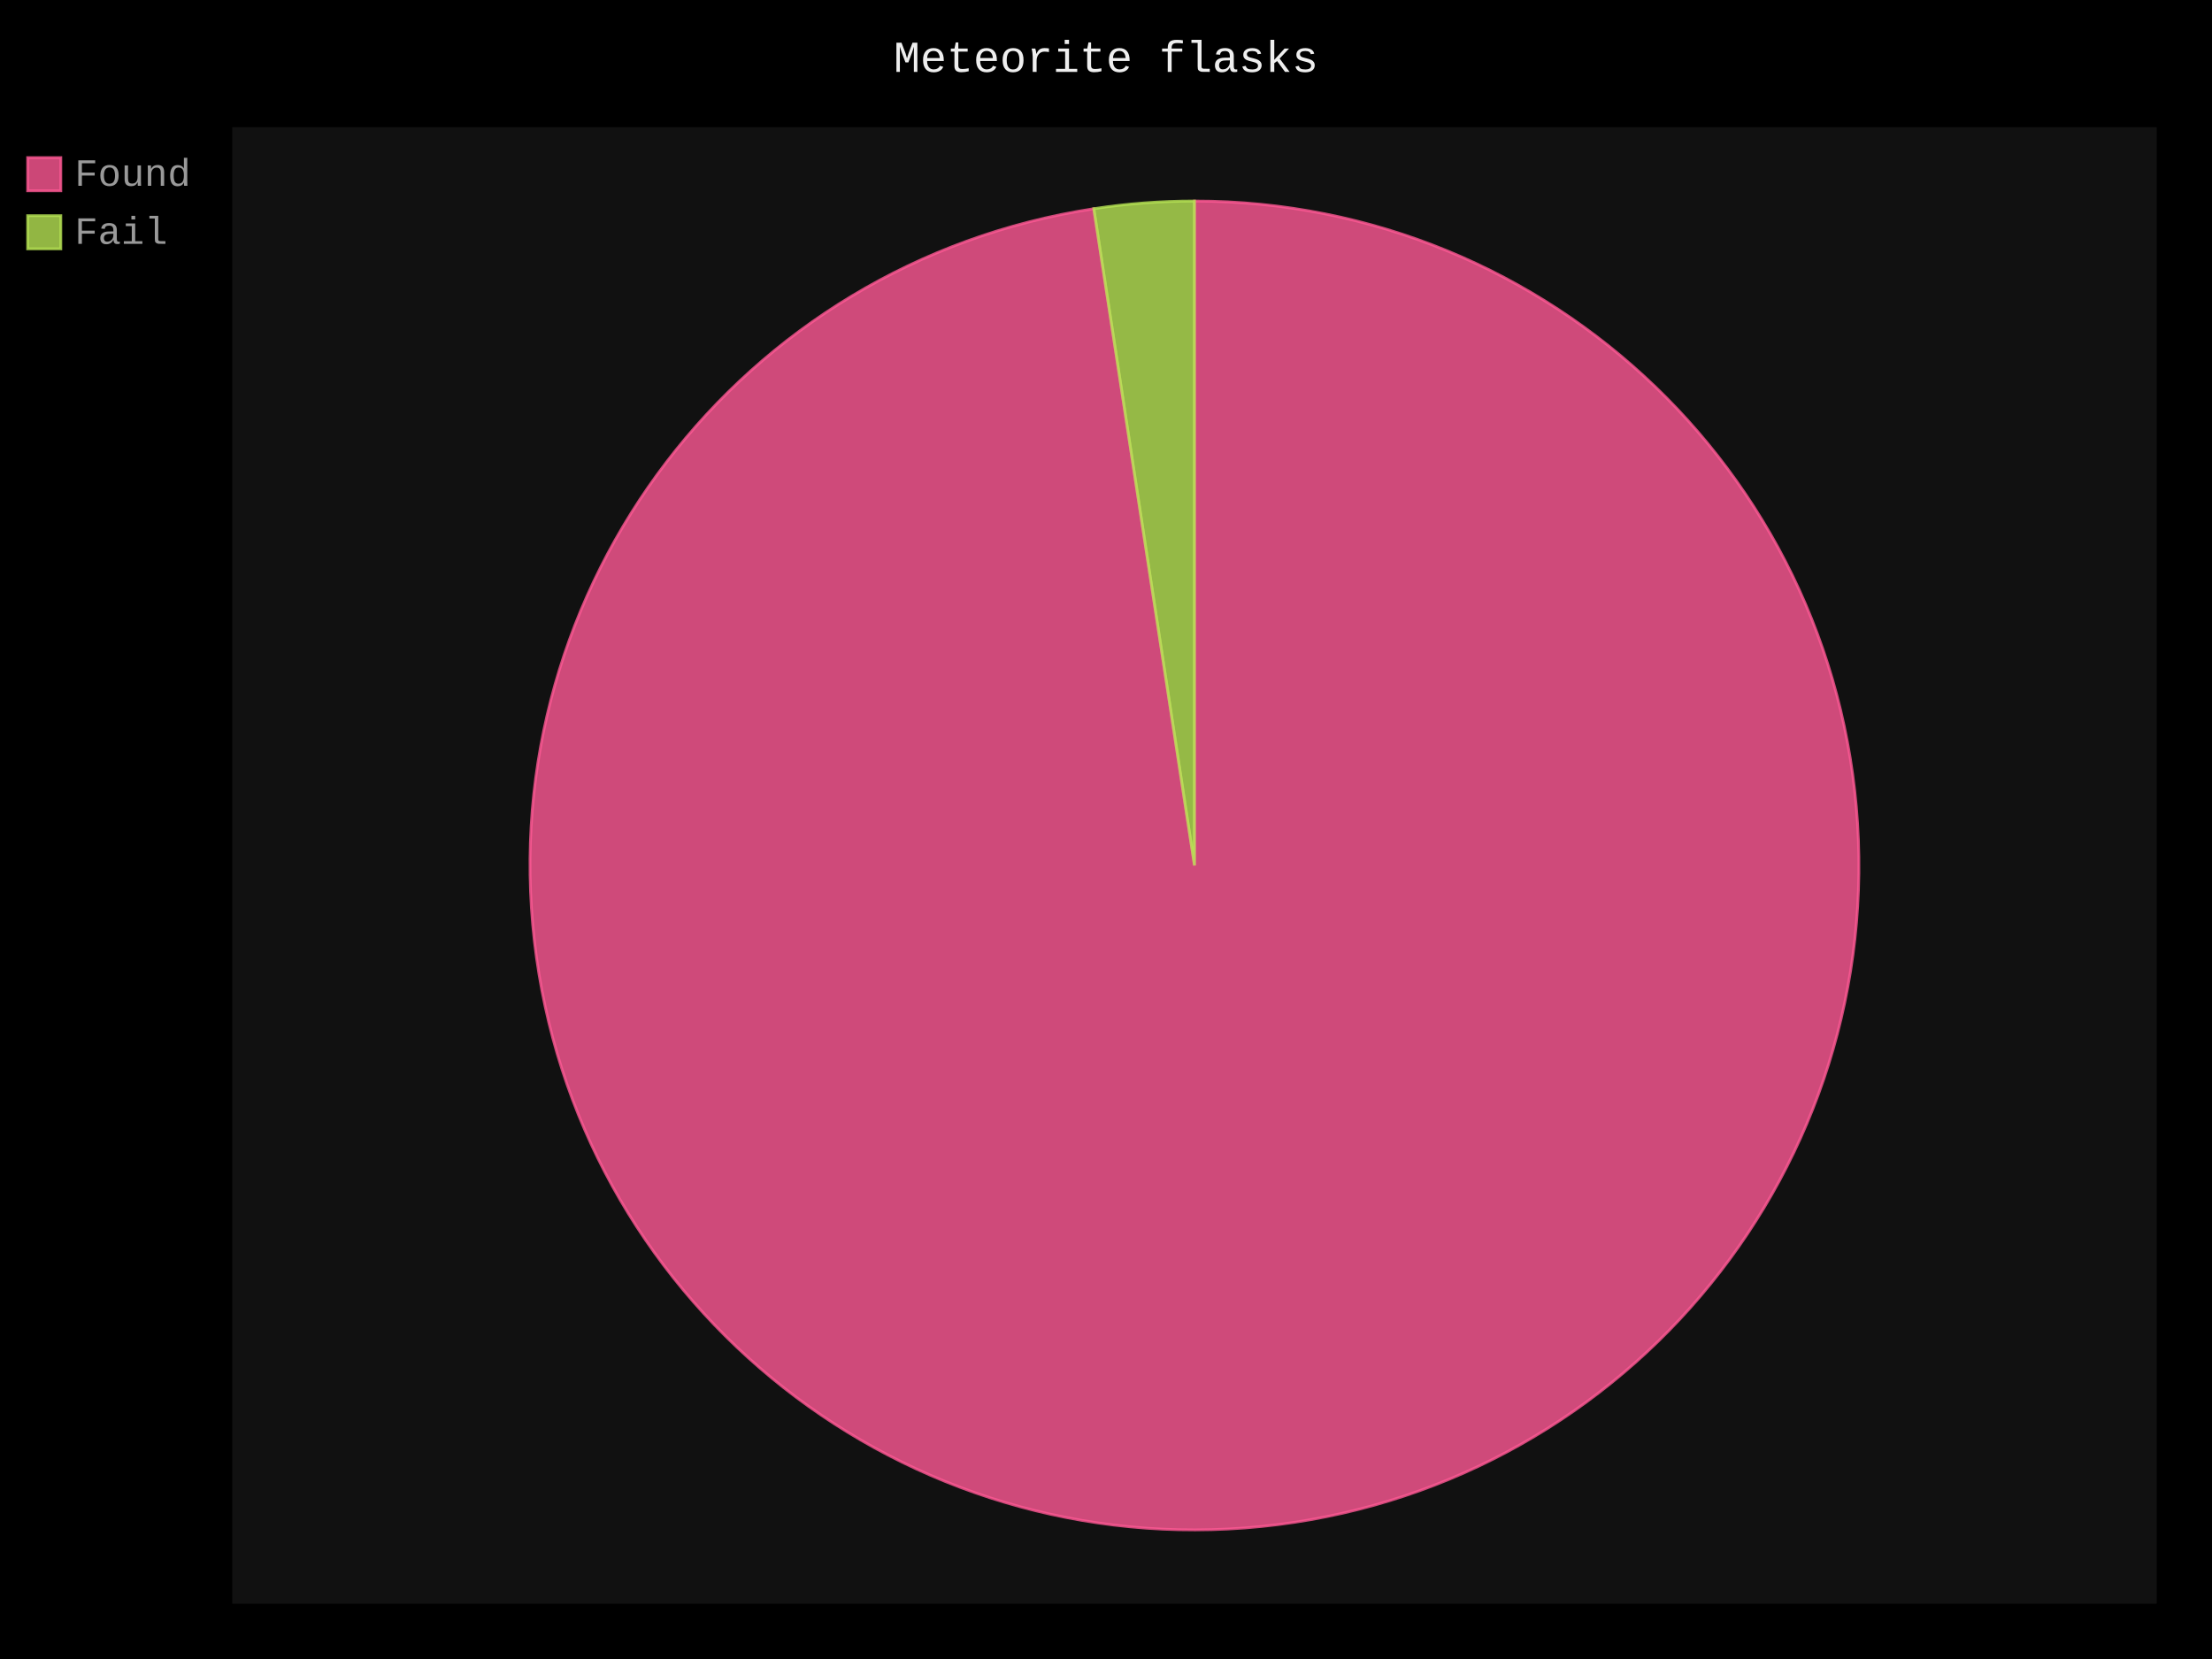
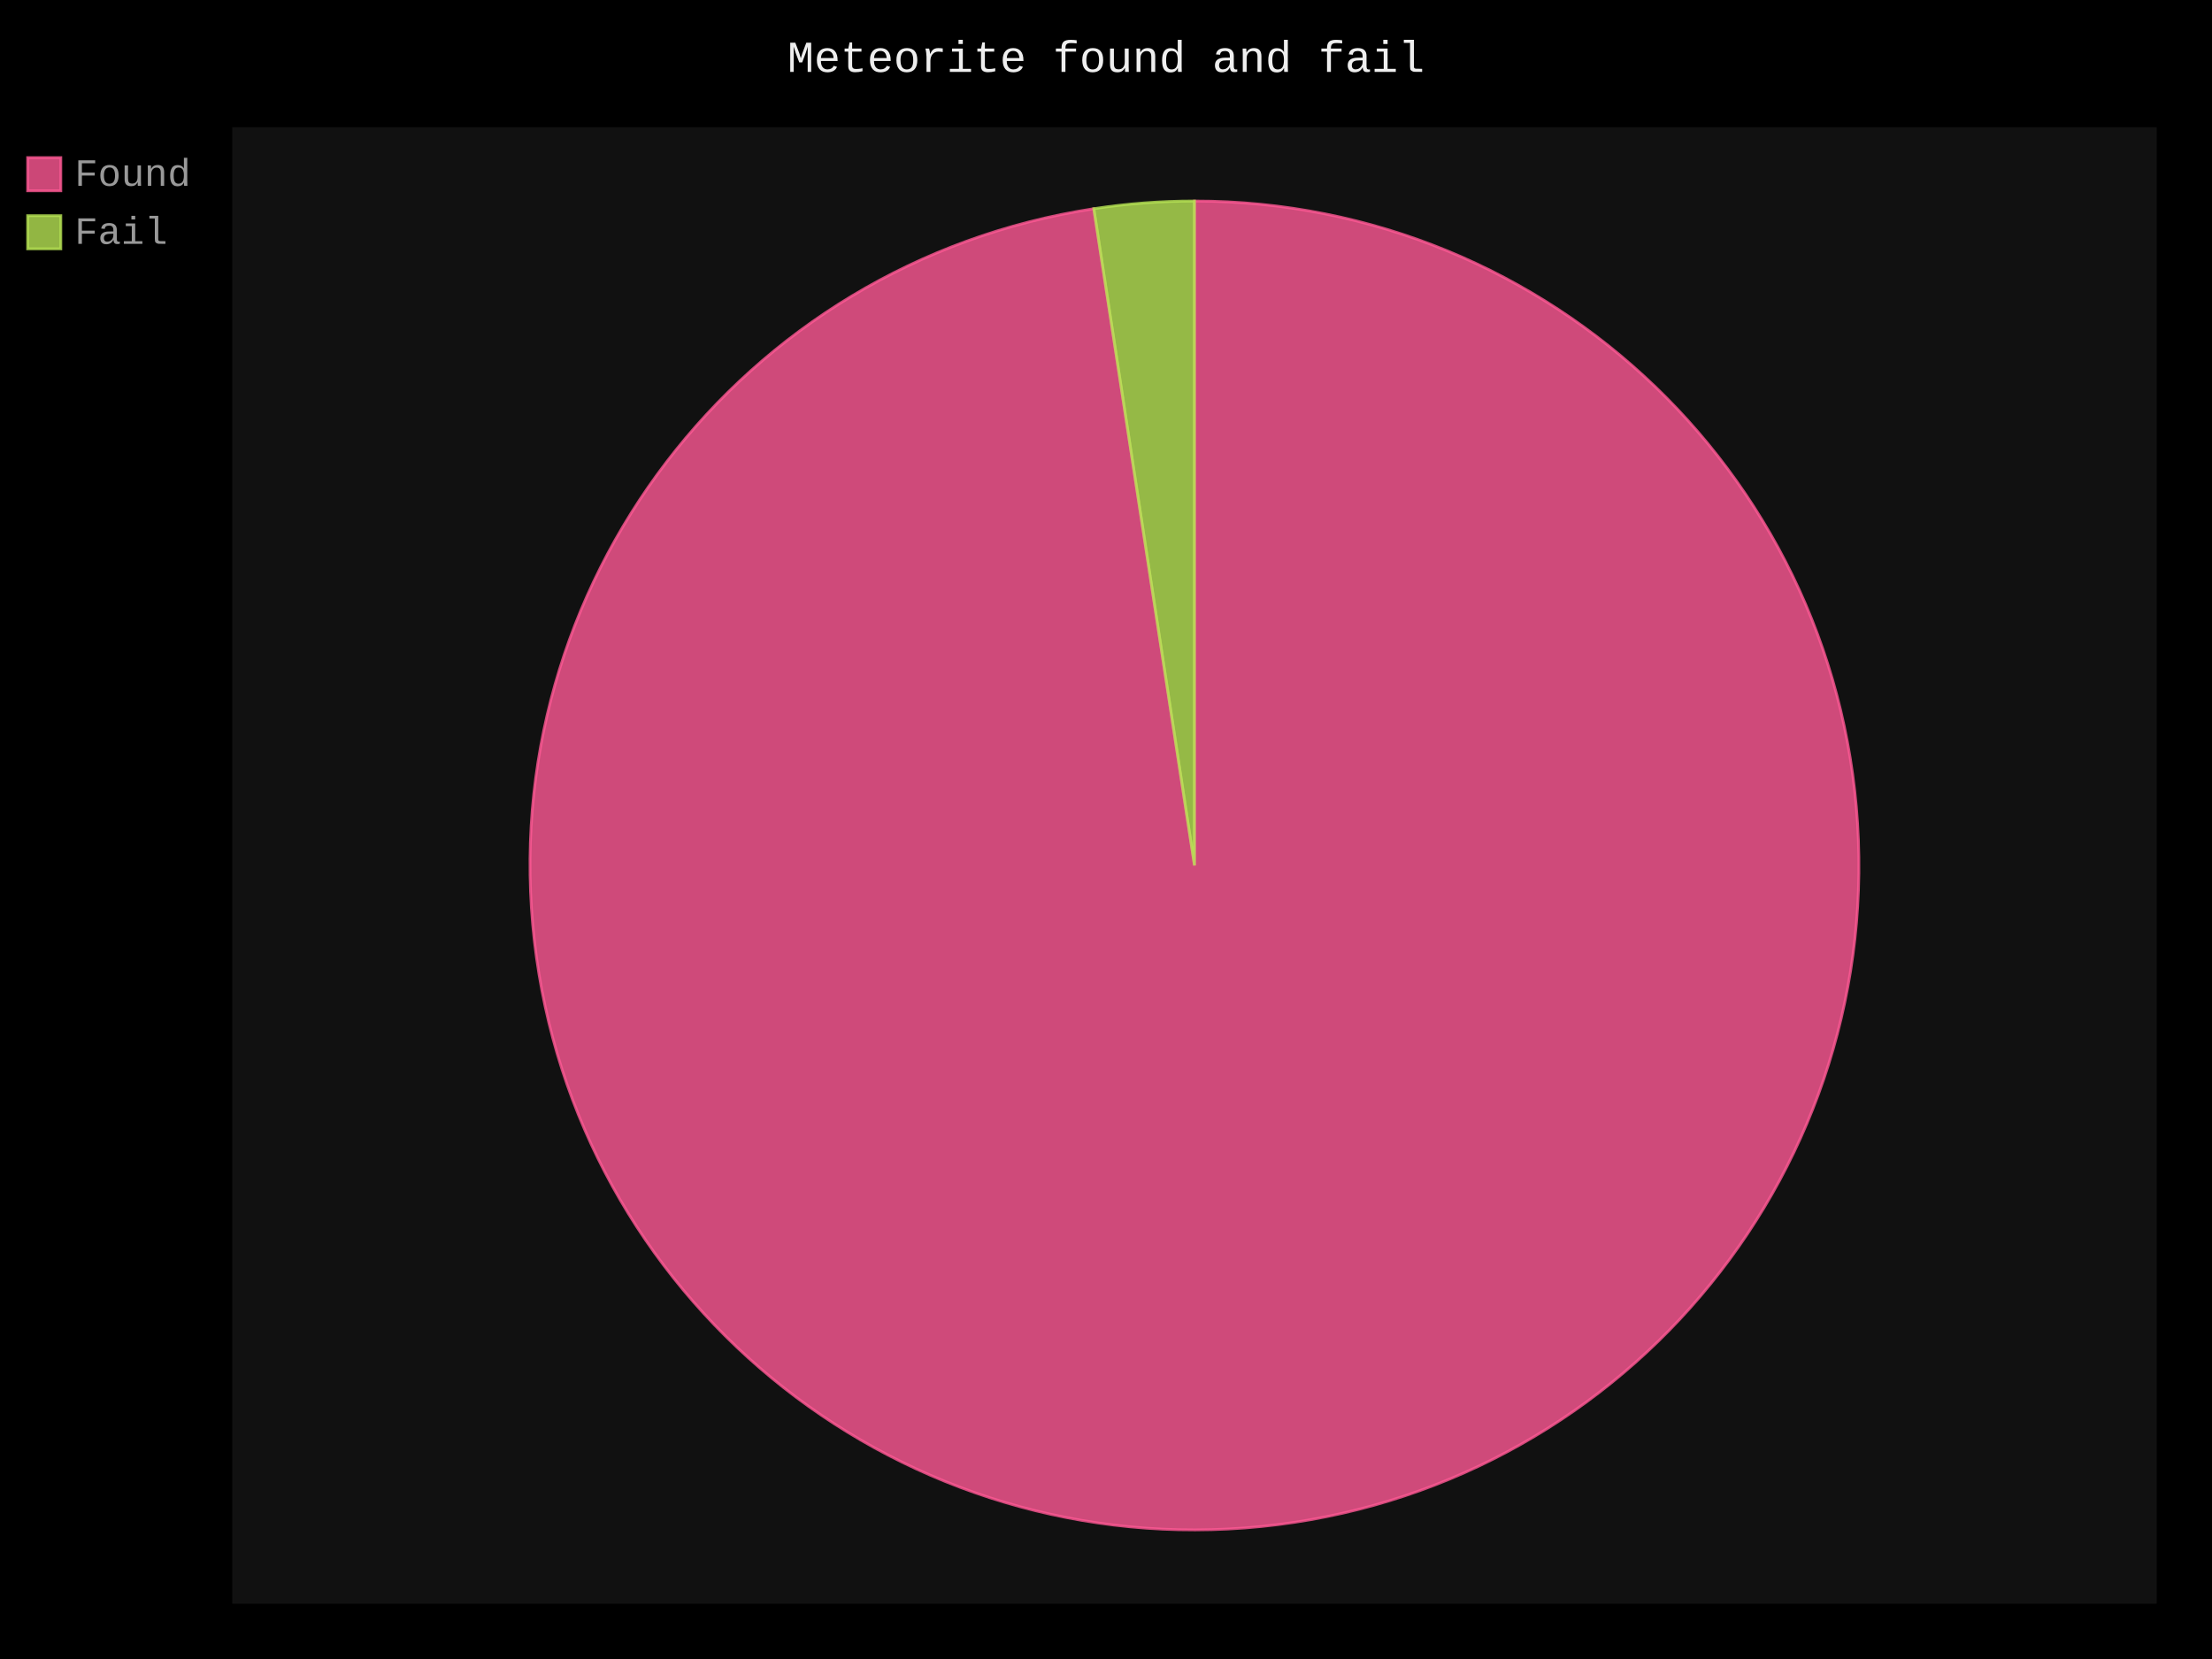
- <svg xmlns="http://www.w3.org/2000/svg" class="pygal-chart" id="chart-0a275c48-d30b-423b-a5f3-b80d7ce9f079" viewBox="0 0 800 600">
+ <svg xmlns="http://www.w3.org/2000/svg" class="pygal-chart" id="chart-b423cf6a-9ff0-41fa-93c0-fdd58f159031" viewBox="0 0 800 600">
  <defs>
-     <style type="text/css">#chart-0a275c48-d30b-423b-a5f3-b80d7ce9f079{-webkit-user-select:none;-webkit-font-smoothing:antialiased;font-family:Consolas,"Liberation Mono",Menlo,Courier,monospace}#chart-0a275c48-d30b-423b-a5f3-b80d7ce9f079 .title{font-family:Consolas,"Liberation Mono",Menlo,Courier,monospace;font-size:16px}#chart-0a275c48-d30b-423b-a5f3-b80d7ce9f079 .legends .legend text{font-family:Consolas,"Liberation Mono",Menlo,Courier,monospace;font-size:14px}#chart-0a275c48-d30b-423b-a5f3-b80d7ce9f079 .axis text{font-family:Consolas,"Liberation Mono",Menlo,Courier,monospace;font-size:10px}#chart-0a275c48-d30b-423b-a5f3-b80d7ce9f079 .axis text.major{font-family:Consolas,"Liberation Mono",Menlo,Courier,monospace;font-size:10px}#chart-0a275c48-d30b-423b-a5f3-b80d7ce9f079 .text-overlay text.value{font-family:Consolas,"Liberation Mono",Menlo,Courier,monospace;font-size:16px}#chart-0a275c48-d30b-423b-a5f3-b80d7ce9f079 .text-overlay text.label{font-family:Consolas,"Liberation Mono",Menlo,Courier,monospace;font-size:10px}#chart-0a275c48-d30b-423b-a5f3-b80d7ce9f079 .tooltip{font-family:Consolas,"Liberation Mono",Menlo,Courier,monospace;font-size:14px}#chart-0a275c48-d30b-423b-a5f3-b80d7ce9f079 text.no_data{font-family:Consolas,"Liberation Mono",Menlo,Courier,monospace;font-size:64px}
- #chart-0a275c48-d30b-423b-a5f3-b80d7ce9f079{background-color:black}#chart-0a275c48-d30b-423b-a5f3-b80d7ce9f079 path,#chart-0a275c48-d30b-423b-a5f3-b80d7ce9f079 line,#chart-0a275c48-d30b-423b-a5f3-b80d7ce9f079 rect,#chart-0a275c48-d30b-423b-a5f3-b80d7ce9f079 circle{-webkit-transition:250ms;-moz-transition:250ms;transition:250ms}#chart-0a275c48-d30b-423b-a5f3-b80d7ce9f079 .graph &gt; .background{fill:black}#chart-0a275c48-d30b-423b-a5f3-b80d7ce9f079 .plot &gt; .background{fill:#111}#chart-0a275c48-d30b-423b-a5f3-b80d7ce9f079 .graph{fill:#999}#chart-0a275c48-d30b-423b-a5f3-b80d7ce9f079 text.no_data{fill:#eee}#chart-0a275c48-d30b-423b-a5f3-b80d7ce9f079 .title{fill:#eee}#chart-0a275c48-d30b-423b-a5f3-b80d7ce9f079 .legends .legend text{fill:#999}#chart-0a275c48-d30b-423b-a5f3-b80d7ce9f079 .legends .legend:hover text{fill:#eee}#chart-0a275c48-d30b-423b-a5f3-b80d7ce9f079 .axis .line{stroke:#eee}#chart-0a275c48-d30b-423b-a5f3-b80d7ce9f079 .axis .guide.line{stroke:#555}#chart-0a275c48-d30b-423b-a5f3-b80d7ce9f079 .axis .major.line{stroke:#999}#chart-0a275c48-d30b-423b-a5f3-b80d7ce9f079 .axis text.major{fill:#eee}#chart-0a275c48-d30b-423b-a5f3-b80d7ce9f079 .axis.y .guides:hover .guide.line,#chart-0a275c48-d30b-423b-a5f3-b80d7ce9f079 .line-graph .axis.x .guides:hover .guide.line,#chart-0a275c48-d30b-423b-a5f3-b80d7ce9f079 .stackedline-graph .axis.x .guides:hover .guide.line,#chart-0a275c48-d30b-423b-a5f3-b80d7ce9f079 .xy-graph .axis.x .guides:hover .guide.line{stroke:#eee}#chart-0a275c48-d30b-423b-a5f3-b80d7ce9f079 .axis .guides:hover text{fill:#eee}#chart-0a275c48-d30b-423b-a5f3-b80d7ce9f079 .reactive{fill-opacity:.8;stroke-opacity:.8}#chart-0a275c48-d30b-423b-a5f3-b80d7ce9f079 .ci{stroke:#999}#chart-0a275c48-d30b-423b-a5f3-b80d7ce9f079 .reactive.active,#chart-0a275c48-d30b-423b-a5f3-b80d7ce9f079 .active .reactive{fill-opacity:.4;stroke-opacity:.9;stroke-width:4}#chart-0a275c48-d30b-423b-a5f3-b80d7ce9f079 .ci .reactive.active{stroke-width:1.5}#chart-0a275c48-d30b-423b-a5f3-b80d7ce9f079 .series text{fill:#eee}#chart-0a275c48-d30b-423b-a5f3-b80d7ce9f079 .tooltip rect{fill:#111;stroke:#eee;-webkit-transition:opacity 250ms;-moz-transition:opacity 250ms;transition:opacity 250ms}#chart-0a275c48-d30b-423b-a5f3-b80d7ce9f079 .tooltip .label{fill:#999}#chart-0a275c48-d30b-423b-a5f3-b80d7ce9f079 .tooltip .label{fill:#999}#chart-0a275c48-d30b-423b-a5f3-b80d7ce9f079 .tooltip .legend{font-size:.8em;fill:#555}#chart-0a275c48-d30b-423b-a5f3-b80d7ce9f079 .tooltip .x_label{font-size:.6em;fill:#eee}#chart-0a275c48-d30b-423b-a5f3-b80d7ce9f079 .tooltip .xlink{font-size:.5em;text-decoration:underline}#chart-0a275c48-d30b-423b-a5f3-b80d7ce9f079 .tooltip .value{font-size:1.5em}#chart-0a275c48-d30b-423b-a5f3-b80d7ce9f079 .bound{font-size:.5em}#chart-0a275c48-d30b-423b-a5f3-b80d7ce9f079 .max-value{font-size:.75em;fill:#555}#chart-0a275c48-d30b-423b-a5f3-b80d7ce9f079 .map-element{fill:#111;stroke:#555 !important}#chart-0a275c48-d30b-423b-a5f3-b80d7ce9f079 .map-element .reactive{fill-opacity:inherit;stroke-opacity:inherit}#chart-0a275c48-d30b-423b-a5f3-b80d7ce9f079 .color-0,#chart-0a275c48-d30b-423b-a5f3-b80d7ce9f079 .color-0 a:visited{stroke:#ff5995;fill:#ff5995}#chart-0a275c48-d30b-423b-a5f3-b80d7ce9f079 .color-1,#chart-0a275c48-d30b-423b-a5f3-b80d7ce9f079 .color-1 a:visited{stroke:#b6e354;fill:#b6e354}#chart-0a275c48-d30b-423b-a5f3-b80d7ce9f079 .text-overlay .color-0 text{fill:black}#chart-0a275c48-d30b-423b-a5f3-b80d7ce9f079 .text-overlay .color-1 text{fill:black}
- #chart-0a275c48-d30b-423b-a5f3-b80d7ce9f079 text.no_data{text-anchor:middle}#chart-0a275c48-d30b-423b-a5f3-b80d7ce9f079 .guide.line{fill:none}#chart-0a275c48-d30b-423b-a5f3-b80d7ce9f079 .centered{text-anchor:middle}#chart-0a275c48-d30b-423b-a5f3-b80d7ce9f079 .title{text-anchor:middle}#chart-0a275c48-d30b-423b-a5f3-b80d7ce9f079 .legends .legend text{fill-opacity:1}#chart-0a275c48-d30b-423b-a5f3-b80d7ce9f079 .axis.x text{text-anchor:middle}#chart-0a275c48-d30b-423b-a5f3-b80d7ce9f079 .axis.x:not(.web) text[transform]{text-anchor:start}#chart-0a275c48-d30b-423b-a5f3-b80d7ce9f079 .axis.x:not(.web) text[transform].backwards{text-anchor:end}#chart-0a275c48-d30b-423b-a5f3-b80d7ce9f079 .axis.y text{text-anchor:end}#chart-0a275c48-d30b-423b-a5f3-b80d7ce9f079 .axis.y text[transform].backwards{text-anchor:start}#chart-0a275c48-d30b-423b-a5f3-b80d7ce9f079 .axis.y2 text{text-anchor:start}#chart-0a275c48-d30b-423b-a5f3-b80d7ce9f079 .axis.y2 text[transform].backwards{text-anchor:end}#chart-0a275c48-d30b-423b-a5f3-b80d7ce9f079 .axis .guide.line{stroke-dasharray:4,4}#chart-0a275c48-d30b-423b-a5f3-b80d7ce9f079 .axis .major.guide.line{stroke-dasharray:6,6}#chart-0a275c48-d30b-423b-a5f3-b80d7ce9f079 .horizontal .axis.y .guide.line,#chart-0a275c48-d30b-423b-a5f3-b80d7ce9f079 .horizontal .axis.y2 .guide.line,#chart-0a275c48-d30b-423b-a5f3-b80d7ce9f079 .vertical .axis.x .guide.line{opacity:0}#chart-0a275c48-d30b-423b-a5f3-b80d7ce9f079 .horizontal .axis.always_show .guide.line,#chart-0a275c48-d30b-423b-a5f3-b80d7ce9f079 .vertical .axis.always_show .guide.line{opacity:1 !important}#chart-0a275c48-d30b-423b-a5f3-b80d7ce9f079 .axis.y .guides:hover .guide.line,#chart-0a275c48-d30b-423b-a5f3-b80d7ce9f079 .axis.y2 .guides:hover .guide.line,#chart-0a275c48-d30b-423b-a5f3-b80d7ce9f079 .axis.x .guides:hover .guide.line{opacity:1}#chart-0a275c48-d30b-423b-a5f3-b80d7ce9f079 .axis .guides:hover text{opacity:1}#chart-0a275c48-d30b-423b-a5f3-b80d7ce9f079 .nofill{fill:none}#chart-0a275c48-d30b-423b-a5f3-b80d7ce9f079 .subtle-fill{fill-opacity:.2}#chart-0a275c48-d30b-423b-a5f3-b80d7ce9f079 .dot{stroke-width:1px;fill-opacity:1}#chart-0a275c48-d30b-423b-a5f3-b80d7ce9f079 .dot.active{stroke-width:5px}#chart-0a275c48-d30b-423b-a5f3-b80d7ce9f079 .dot.negative{fill:transparent}#chart-0a275c48-d30b-423b-a5f3-b80d7ce9f079 text,#chart-0a275c48-d30b-423b-a5f3-b80d7ce9f079 tspan{stroke:none !important}#chart-0a275c48-d30b-423b-a5f3-b80d7ce9f079 .series text.active{opacity:1}#chart-0a275c48-d30b-423b-a5f3-b80d7ce9f079 .tooltip rect{fill-opacity:.95;stroke-width:.5}#chart-0a275c48-d30b-423b-a5f3-b80d7ce9f079 .tooltip text{fill-opacity:1}#chart-0a275c48-d30b-423b-a5f3-b80d7ce9f079 .showable{visibility:hidden}#chart-0a275c48-d30b-423b-a5f3-b80d7ce9f079 .showable.shown{visibility:visible}#chart-0a275c48-d30b-423b-a5f3-b80d7ce9f079 .gauge-background{fill:rgba(229,229,229,1);stroke:none}#chart-0a275c48-d30b-423b-a5f3-b80d7ce9f079 .bg-lines{stroke:black;stroke-width:2px}</style>
+     <style type="text/css">#chart-b423cf6a-9ff0-41fa-93c0-fdd58f159031{-webkit-user-select:none;-webkit-font-smoothing:antialiased;font-family:Consolas,"Liberation Mono",Menlo,Courier,monospace}#chart-b423cf6a-9ff0-41fa-93c0-fdd58f159031 .title{font-family:Consolas,"Liberation Mono",Menlo,Courier,monospace;font-size:16px}#chart-b423cf6a-9ff0-41fa-93c0-fdd58f159031 .legends .legend text{font-family:Consolas,"Liberation Mono",Menlo,Courier,monospace;font-size:14px}#chart-b423cf6a-9ff0-41fa-93c0-fdd58f159031 .axis text{font-family:Consolas,"Liberation Mono",Menlo,Courier,monospace;font-size:10px}#chart-b423cf6a-9ff0-41fa-93c0-fdd58f159031 .axis text.major{font-family:Consolas,"Liberation Mono",Menlo,Courier,monospace;font-size:10px}#chart-b423cf6a-9ff0-41fa-93c0-fdd58f159031 .text-overlay text.value{font-family:Consolas,"Liberation Mono",Menlo,Courier,monospace;font-size:16px}#chart-b423cf6a-9ff0-41fa-93c0-fdd58f159031 .text-overlay text.label{font-family:Consolas,"Liberation Mono",Menlo,Courier,monospace;font-size:10px}#chart-b423cf6a-9ff0-41fa-93c0-fdd58f159031 .tooltip{font-family:Consolas,"Liberation Mono",Menlo,Courier,monospace;font-size:14px}#chart-b423cf6a-9ff0-41fa-93c0-fdd58f159031 text.no_data{font-family:Consolas,"Liberation Mono",Menlo,Courier,monospace;font-size:64px}
+ #chart-b423cf6a-9ff0-41fa-93c0-fdd58f159031{background-color:black}#chart-b423cf6a-9ff0-41fa-93c0-fdd58f159031 path,#chart-b423cf6a-9ff0-41fa-93c0-fdd58f159031 line,#chart-b423cf6a-9ff0-41fa-93c0-fdd58f159031 rect,#chart-b423cf6a-9ff0-41fa-93c0-fdd58f159031 circle{-webkit-transition:250ms;-moz-transition:250ms;transition:250ms}#chart-b423cf6a-9ff0-41fa-93c0-fdd58f159031 .graph &gt; .background{fill:black}#chart-b423cf6a-9ff0-41fa-93c0-fdd58f159031 .plot &gt; .background{fill:#111}#chart-b423cf6a-9ff0-41fa-93c0-fdd58f159031 .graph{fill:#999}#chart-b423cf6a-9ff0-41fa-93c0-fdd58f159031 text.no_data{fill:#eee}#chart-b423cf6a-9ff0-41fa-93c0-fdd58f159031 .title{fill:#eee}#chart-b423cf6a-9ff0-41fa-93c0-fdd58f159031 .legends .legend text{fill:#999}#chart-b423cf6a-9ff0-41fa-93c0-fdd58f159031 .legends .legend:hover text{fill:#eee}#chart-b423cf6a-9ff0-41fa-93c0-fdd58f159031 .axis .line{stroke:#eee}#chart-b423cf6a-9ff0-41fa-93c0-fdd58f159031 .axis .guide.line{stroke:#555}#chart-b423cf6a-9ff0-41fa-93c0-fdd58f159031 .axis .major.line{stroke:#999}#chart-b423cf6a-9ff0-41fa-93c0-fdd58f159031 .axis text.major{fill:#eee}#chart-b423cf6a-9ff0-41fa-93c0-fdd58f159031 .axis.y .guides:hover .guide.line,#chart-b423cf6a-9ff0-41fa-93c0-fdd58f159031 .line-graph .axis.x .guides:hover .guide.line,#chart-b423cf6a-9ff0-41fa-93c0-fdd58f159031 .stackedline-graph .axis.x .guides:hover .guide.line,#chart-b423cf6a-9ff0-41fa-93c0-fdd58f159031 .xy-graph .axis.x .guides:hover .guide.line{stroke:#eee}#chart-b423cf6a-9ff0-41fa-93c0-fdd58f159031 .axis .guides:hover text{fill:#eee}#chart-b423cf6a-9ff0-41fa-93c0-fdd58f159031 .reactive{fill-opacity:.8;stroke-opacity:.8}#chart-b423cf6a-9ff0-41fa-93c0-fdd58f159031 .ci{stroke:#999}#chart-b423cf6a-9ff0-41fa-93c0-fdd58f159031 .reactive.active,#chart-b423cf6a-9ff0-41fa-93c0-fdd58f159031 .active .reactive{fill-opacity:.4;stroke-opacity:.9;stroke-width:4}#chart-b423cf6a-9ff0-41fa-93c0-fdd58f159031 .ci .reactive.active{stroke-width:1.5}#chart-b423cf6a-9ff0-41fa-93c0-fdd58f159031 .series text{fill:#eee}#chart-b423cf6a-9ff0-41fa-93c0-fdd58f159031 .tooltip rect{fill:#111;stroke:#eee;-webkit-transition:opacity 250ms;-moz-transition:opacity 250ms;transition:opacity 250ms}#chart-b423cf6a-9ff0-41fa-93c0-fdd58f159031 .tooltip .label{fill:#999}#chart-b423cf6a-9ff0-41fa-93c0-fdd58f159031 .tooltip .label{fill:#999}#chart-b423cf6a-9ff0-41fa-93c0-fdd58f159031 .tooltip .legend{font-size:.8em;fill:#555}#chart-b423cf6a-9ff0-41fa-93c0-fdd58f159031 .tooltip .x_label{font-size:.6em;fill:#eee}#chart-b423cf6a-9ff0-41fa-93c0-fdd58f159031 .tooltip .xlink{font-size:.5em;text-decoration:underline}#chart-b423cf6a-9ff0-41fa-93c0-fdd58f159031 .tooltip .value{font-size:1.5em}#chart-b423cf6a-9ff0-41fa-93c0-fdd58f159031 .bound{font-size:.5em}#chart-b423cf6a-9ff0-41fa-93c0-fdd58f159031 .max-value{font-size:.75em;fill:#555}#chart-b423cf6a-9ff0-41fa-93c0-fdd58f159031 .map-element{fill:#111;stroke:#555 !important}#chart-b423cf6a-9ff0-41fa-93c0-fdd58f159031 .map-element .reactive{fill-opacity:inherit;stroke-opacity:inherit}#chart-b423cf6a-9ff0-41fa-93c0-fdd58f159031 .color-0,#chart-b423cf6a-9ff0-41fa-93c0-fdd58f159031 .color-0 a:visited{stroke:#ff5995;fill:#ff5995}#chart-b423cf6a-9ff0-41fa-93c0-fdd58f159031 .color-1,#chart-b423cf6a-9ff0-41fa-93c0-fdd58f159031 .color-1 a:visited{stroke:#b6e354;fill:#b6e354}#chart-b423cf6a-9ff0-41fa-93c0-fdd58f159031 .text-overlay .color-0 text{fill:black}#chart-b423cf6a-9ff0-41fa-93c0-fdd58f159031 .text-overlay .color-1 text{fill:black}
+ #chart-b423cf6a-9ff0-41fa-93c0-fdd58f159031 text.no_data{text-anchor:middle}#chart-b423cf6a-9ff0-41fa-93c0-fdd58f159031 .guide.line{fill:none}#chart-b423cf6a-9ff0-41fa-93c0-fdd58f159031 .centered{text-anchor:middle}#chart-b423cf6a-9ff0-41fa-93c0-fdd58f159031 .title{text-anchor:middle}#chart-b423cf6a-9ff0-41fa-93c0-fdd58f159031 .legends .legend text{fill-opacity:1}#chart-b423cf6a-9ff0-41fa-93c0-fdd58f159031 .axis.x text{text-anchor:middle}#chart-b423cf6a-9ff0-41fa-93c0-fdd58f159031 .axis.x:not(.web) text[transform]{text-anchor:start}#chart-b423cf6a-9ff0-41fa-93c0-fdd58f159031 .axis.x:not(.web) text[transform].backwards{text-anchor:end}#chart-b423cf6a-9ff0-41fa-93c0-fdd58f159031 .axis.y text{text-anchor:end}#chart-b423cf6a-9ff0-41fa-93c0-fdd58f159031 .axis.y text[transform].backwards{text-anchor:start}#chart-b423cf6a-9ff0-41fa-93c0-fdd58f159031 .axis.y2 text{text-anchor:start}#chart-b423cf6a-9ff0-41fa-93c0-fdd58f159031 .axis.y2 text[transform].backwards{text-anchor:end}#chart-b423cf6a-9ff0-41fa-93c0-fdd58f159031 .axis .guide.line{stroke-dasharray:4,4}#chart-b423cf6a-9ff0-41fa-93c0-fdd58f159031 .axis .major.guide.line{stroke-dasharray:6,6}#chart-b423cf6a-9ff0-41fa-93c0-fdd58f159031 .horizontal .axis.y .guide.line,#chart-b423cf6a-9ff0-41fa-93c0-fdd58f159031 .horizontal .axis.y2 .guide.line,#chart-b423cf6a-9ff0-41fa-93c0-fdd58f159031 .vertical .axis.x .guide.line{opacity:0}#chart-b423cf6a-9ff0-41fa-93c0-fdd58f159031 .horizontal .axis.always_show .guide.line,#chart-b423cf6a-9ff0-41fa-93c0-fdd58f159031 .vertical .axis.always_show .guide.line{opacity:1 !important}#chart-b423cf6a-9ff0-41fa-93c0-fdd58f159031 .axis.y .guides:hover .guide.line,#chart-b423cf6a-9ff0-41fa-93c0-fdd58f159031 .axis.y2 .guides:hover .guide.line,#chart-b423cf6a-9ff0-41fa-93c0-fdd58f159031 .axis.x .guides:hover .guide.line{opacity:1}#chart-b423cf6a-9ff0-41fa-93c0-fdd58f159031 .axis .guides:hover text{opacity:1}#chart-b423cf6a-9ff0-41fa-93c0-fdd58f159031 .nofill{fill:none}#chart-b423cf6a-9ff0-41fa-93c0-fdd58f159031 .subtle-fill{fill-opacity:.2}#chart-b423cf6a-9ff0-41fa-93c0-fdd58f159031 .dot{stroke-width:1px;fill-opacity:1}#chart-b423cf6a-9ff0-41fa-93c0-fdd58f159031 .dot.active{stroke-width:5px}#chart-b423cf6a-9ff0-41fa-93c0-fdd58f159031 .dot.negative{fill:transparent}#chart-b423cf6a-9ff0-41fa-93c0-fdd58f159031 text,#chart-b423cf6a-9ff0-41fa-93c0-fdd58f159031 tspan{stroke:none !important}#chart-b423cf6a-9ff0-41fa-93c0-fdd58f159031 .series text.active{opacity:1}#chart-b423cf6a-9ff0-41fa-93c0-fdd58f159031 .tooltip rect{fill-opacity:.95;stroke-width:.5}#chart-b423cf6a-9ff0-41fa-93c0-fdd58f159031 .tooltip text{fill-opacity:1}#chart-b423cf6a-9ff0-41fa-93c0-fdd58f159031 .showable{visibility:hidden}#chart-b423cf6a-9ff0-41fa-93c0-fdd58f159031 .showable.shown{visibility:visible}#chart-b423cf6a-9ff0-41fa-93c0-fdd58f159031 .gauge-background{fill:rgba(229,229,229,1);stroke:none}#chart-b423cf6a-9ff0-41fa-93c0-fdd58f159031 .bg-lines{stroke:black;stroke-width:2px}</style>
  </defs>
  <g class="graph pie-graph vertical">
    <rect class="background" height="600" width="800" x="0" y="0" />
    <g class="plot" transform="translate(84, 46)">
      <rect class="background" height="534" width="696.0" x="0" y="0" />
      <g class="series serie-0 color-0">
        <g class="slices">
          <g class="slice">
            <path class="slice reactive tooltip-trigger" d="M348 26.7 A240.3 240.3 0 1 1 311.58 29.476 L348 267 A0 0 0 1 0 348 267 z" />
          </g>
        </g>
      </g>
      <g class="series serie-1 color-1">
        <g class="slices">
          <g class="slice">
            <path class="slice reactive tooltip-trigger" d="M311.58 29.476 A240.3 240.3 0 0 1 348 26.7 L348 267 A0 0 0 0 0 348 267 z" />
          </g>
        </g>
      </g>
    </g>
    <g class="titles">
-       <text class="title plot_title" x="400.0" y="26">Meteorite flasks</text>
+       <text class="title plot_title" x="400.0" y="26">Meteorite found and fail</text>
    </g>
    <g class="plot overlay" transform="translate(84, 46)">
      <g class="series serie-0 color-0" />
      <g class="series serie-1 color-1" />
    </g>
    <g class="plot text-overlay" transform="translate(84, 46)">
      <g class="series serie-0 color-0" />
      <g class="series serie-1 color-1" />
    </g>
    <g class="plot tooltip-overlay" transform="translate(84, 46)">
      <g class="tooltip" style="opacity: 0" transform="translate(0 0)">
        <rect class="tooltip-box" height="0" rx="0" ry="0" width="0" />
        <g class="text" />
      </g>
    </g>
    <g class="legends" transform="translate(10, 56)">
      <g class="legend reactive activate-serie" id="activate-serie-0">
        <rect class="color-0 reactive" height="12" width="12" x="0.0" y="1.0" />
        <text x="17.0" y="11.2">Found</text>
      </g>
      <g class="legend reactive activate-serie" id="activate-serie-1">
        <rect class="color-1 reactive" height="12" width="12" x="0.0" y="22.0" />
        <text x="17.0" y="32.2">Fail</text>
      </g>
    </g>
    <g class="legends" transform="translate(790, 56)" />
  </g>
</svg>
